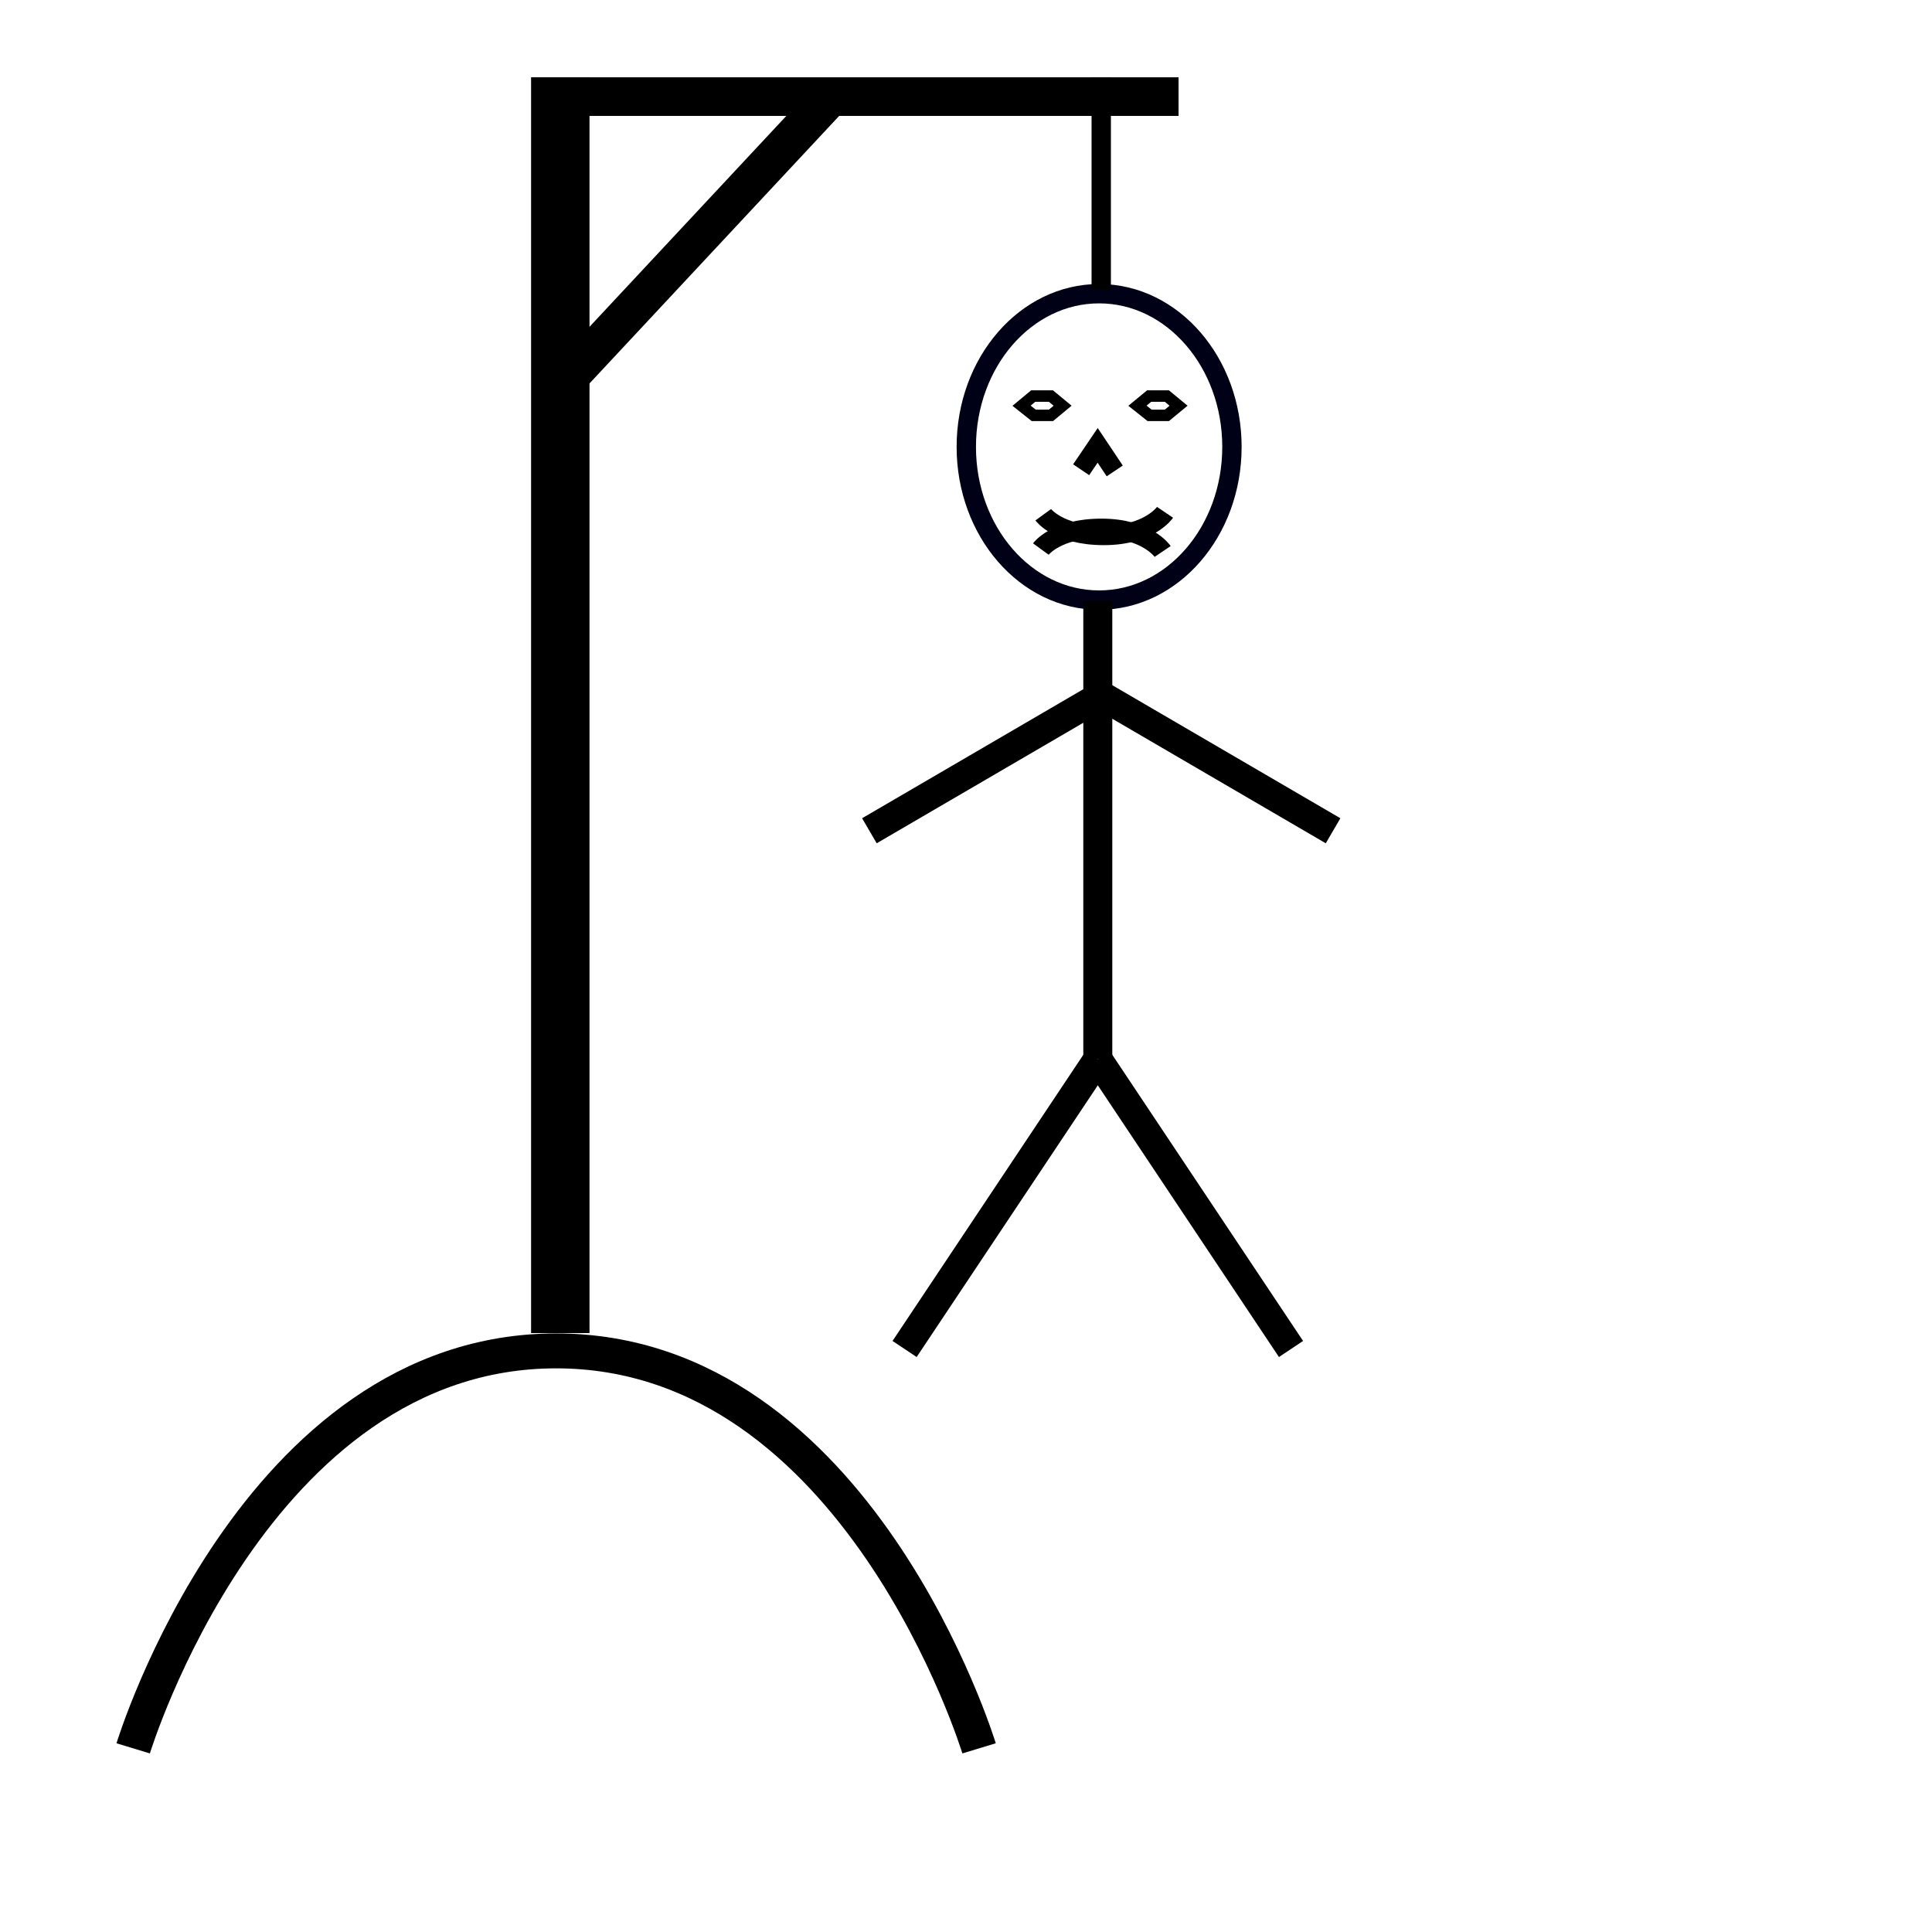
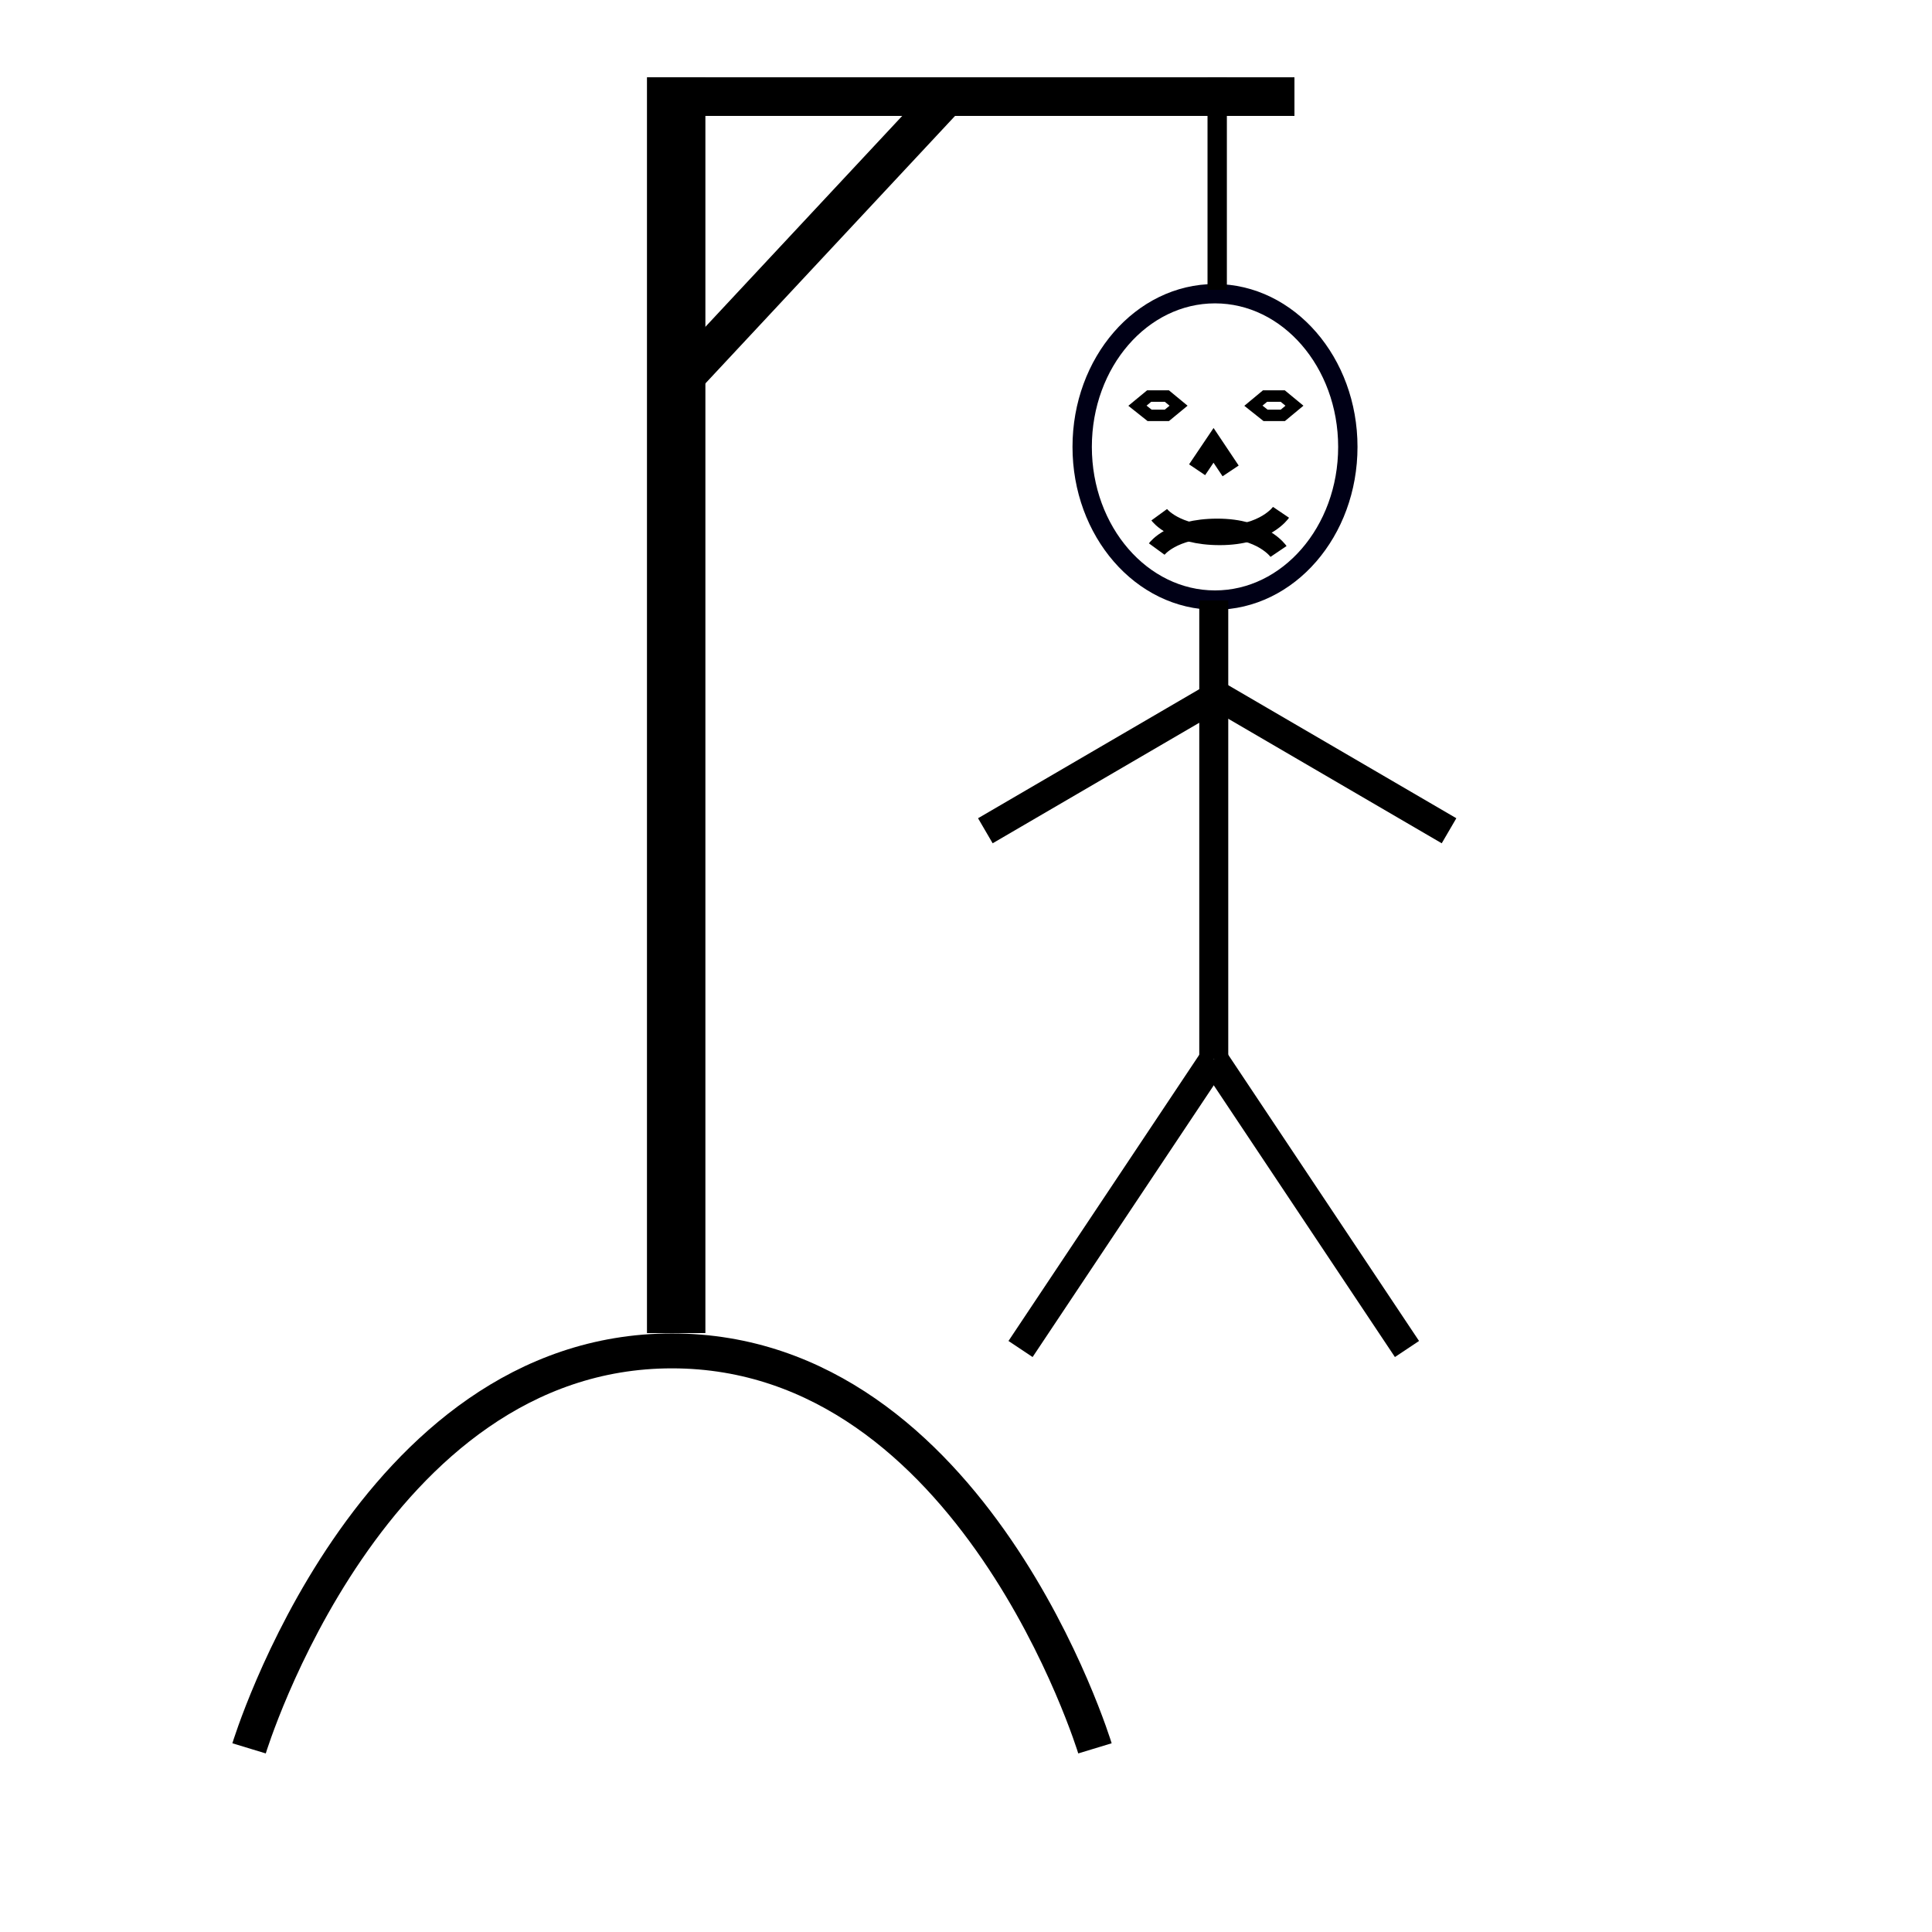
- <svg xmlns="http://www.w3.org/2000/svg" width="100" height="100" viewBox="0 0 26.458 26.458" version="1.1" id="svg8">
+ <svg xmlns="http://www.w3.org/2000/svg" id="svg8" version="1.1" viewBox="0 0 26.458 26.458" height="100" width="100">
  <defs id="defs2" />
-   <path id="path817" d="m 1.824,23.943 c 0,0 1.655,-5.443 5.792,-5.443 4.137,0 5.792,5.443 5.792,5.443" style="display:inline;fill:none;fill-rule:evenodd;stroke:#000000;stroke-width:0.478;stroke-linecap:butt;stroke-linejoin:miter;stroke-miterlimit:4;stroke-dasharray:none;stroke-opacity:1" />
-   <ellipse cx="15.052" cy="6.12" rx="1.819" ry="2.098" id="path881" style="opacity:1;fill:none;fill-opacity:1;fill-rule:nonzero;stroke:#000016;stroke-width:0.265;stroke-miterlimit:4;stroke-dasharray:none;stroke-opacity:1;paint-order:markers stroke fill" />
-   <path id="path883" d="m 15.034,8.224 v 6.28" style="fill:none;fill-rule:evenodd;stroke:#000000;stroke-width:0.397;stroke-linecap:butt;stroke-linejoin:miter;stroke-miterlimit:4;stroke-dasharray:none;stroke-opacity:1" />
-   <path id="path887" d="M 15.034,14.505 12.388,18.474" style="fill:none;fill-rule:evenodd;stroke:#000000;stroke-width:0.397;stroke-linecap:butt;stroke-linejoin:miter;stroke-miterlimit:4;stroke-dasharray:none;stroke-opacity:1" />
-   <path id="path889" d="m 15.034,14.505 c 2.646,3.969 2.646,3.969 2.646,3.969" style="fill:none;fill-rule:evenodd;stroke:#000000;stroke-width:0.397;stroke-linecap:butt;stroke-linejoin:miter;stroke-miterlimit:4;stroke-dasharray:none;stroke-opacity:1" />
-   <path id="path891" d="m 14.254,7.519 c 0,0 0.207,-0.284 0.83,-0.284 0.624,0 0.838,0.317 0.838,0.317" style="fill:none;fill-rule:evenodd;stroke:#000000;stroke-width:0.265;stroke-linecap:butt;stroke-linejoin:miter;stroke-miterlimit:4;stroke-dasharray:none;stroke-opacity:1" />
-   <path id="path893" d="M 15.266,6.449 15.032,6.099 14.806,6.433 v 0" style="fill:none;fill-rule:evenodd;stroke:#000000;stroke-width:0.265;stroke-linecap:butt;stroke-linejoin:miter;stroke-miterlimit:4;stroke-dasharray:none;stroke-opacity:1" />
-   <path id="path946" d="M 7.673,18.256 V 1.058" style="fill:none;fill-rule:evenodd;stroke:#000000;stroke-width:0.8;stroke-linecap:butt;stroke-linejoin:miter;stroke-miterlimit:4;stroke-dasharray:none;stroke-opacity:1" />
-   <path id="path946-6" style="display:inline;fill:none;fill-rule:evenodd;stroke:#000000;stroke-width:0.529;stroke-linecap:butt;stroke-linejoin:miter;stroke-miterlimit:4;stroke-dasharray:none;stroke-opacity:1" d="M 16.14,1.323 H 7.673" />
-   <path id="path946-3" style="display:inline;fill:none;fill-rule:evenodd;stroke:#000000;stroke-width:0.529;stroke-linecap:butt;stroke-linejoin:miter;stroke-miterlimit:4;stroke-dasharray:none;stroke-opacity:1" d="m 7.673,5.292 3.704,-3.969" />
-   <path id="path946-0" style="display:inline;fill:none;fill-rule:evenodd;stroke:#000000;stroke-width:0.265;stroke-linecap:butt;stroke-linejoin:miter;stroke-miterlimit:4;stroke-dasharray:none;stroke-opacity:1" d="M 15.081,3.969 V 1.058" />
-   <path id="path887-0" d="m 15.081,9.525 -3.175,1.852" style="fill:none;fill-rule:evenodd;stroke:#000000;stroke-width:0.397;stroke-linecap:butt;stroke-linejoin:miter;stroke-miterlimit:4;stroke-dasharray:none;stroke-opacity:1" />
-   <path id="path887-0-8" d="m 18.256,11.377 -3.175,-1.852" style="fill:none;fill-rule:evenodd;stroke:#000000;stroke-width:0.397;stroke-linecap:butt;stroke-linejoin:miter;stroke-miterlimit:4;stroke-dasharray:none;stroke-opacity:1" />
-   <path id="path839" style="fill:none;fill-rule:evenodd;stroke:#000000;stroke-width:0.157;stroke-linecap:butt;stroke-linejoin:miter;stroke-miterlimit:4;stroke-dasharray:none;stroke-opacity:1" d="m 13.99,5.556 0.166,0.132 h 0.237 L 14.552,5.556 14.392,5.424 h -0.243 z" />
-   <path id="path839-4" style="fill:none;fill-rule:evenodd;stroke:#000000;stroke-width:0.157;stroke-linecap:butt;stroke-linejoin:miter;stroke-miterlimit:4;stroke-dasharray:none;stroke-opacity:1" d="m 15.577,5.556 0.166,0.132 h 0.237 L 16.14,5.556 15.98,5.424 h -0.243 z" />
-   <path id="path891-8" d="m 14.287,7.049 c 0,0 0.207,0.284 0.83,0.284 0.624,0 0.838,-0.317 0.838,-0.317" style="fill:none;fill-rule:evenodd;stroke:#000000;stroke-width:0.265;stroke-linecap:butt;stroke-linejoin:miter;stroke-miterlimit:4;stroke-dasharray:none;stroke-opacity:1" />
+   <path style="display:inline;fill:none;fill-rule:evenodd;stroke:#000000;stroke-width:0.478;stroke-linecap:butt;stroke-linejoin:miter;stroke-miterlimit:4;stroke-dasharray:none;stroke-opacity:1" d="m 3.411,23.943 c 0,0 1.655,-5.443 5.792,-5.443 4.137,0 5.792,5.443 5.792,5.443" id="path817" />
+   <ellipse style="opacity:1;fill:none;fill-opacity:1;fill-rule:nonzero;stroke:#000016;stroke-width:0.265;stroke-miterlimit:4;stroke-dasharray:none;stroke-opacity:1;paint-order:markers stroke fill" id="path881" ry="2.098" rx="1.819" cy="6.12" cx="16.639" />
+   <path style="fill:none;fill-rule:evenodd;stroke:#000000;stroke-width:0.397;stroke-linecap:butt;stroke-linejoin:miter;stroke-miterlimit:4;stroke-dasharray:none;stroke-opacity:1" d="m 16.622,8.224 v 6.28" id="path883" />
+   <path style="fill:none;fill-rule:evenodd;stroke:#000000;stroke-width:0.397;stroke-linecap:butt;stroke-linejoin:miter;stroke-miterlimit:4;stroke-dasharray:none;stroke-opacity:1" d="m 16.622,14.505 -2.646,3.969" id="path887" />
+   <path style="fill:none;fill-rule:evenodd;stroke:#000000;stroke-width:0.397;stroke-linecap:butt;stroke-linejoin:miter;stroke-miterlimit:4;stroke-dasharray:none;stroke-opacity:1" d="m 16.622,14.505 c 2.646,3.969 2.646,3.969 2.646,3.969" id="path889" />
+   <path style="fill:none;fill-rule:evenodd;stroke:#000000;stroke-width:0.265;stroke-linecap:butt;stroke-linejoin:miter;stroke-miterlimit:4;stroke-dasharray:none;stroke-opacity:1" d="m 15.841,7.519 c 0,0 0.207,-0.284 0.83,-0.284 0.624,0 0.838,0.317 0.838,0.317" id="path891" />
+   <path style="fill:none;fill-rule:evenodd;stroke:#000000;stroke-width:0.265;stroke-linecap:butt;stroke-linejoin:miter;stroke-miterlimit:4;stroke-dasharray:none;stroke-opacity:1" d="M 16.853,6.449 16.619,6.099 16.394,6.433 v 0" id="path893" />
+   <path style="fill:none;fill-rule:evenodd;stroke:#000000;stroke-width:0.8;stroke-linecap:butt;stroke-linejoin:miter;stroke-miterlimit:4;stroke-dasharray:none;stroke-opacity:1" d="M 9.26,18.256 V 1.058" id="path946" />
+   <path d="M 17.727,1.323 H 9.26" style="display:inline;fill:none;fill-rule:evenodd;stroke:#000000;stroke-width:0.529;stroke-linecap:butt;stroke-linejoin:miter;stroke-miterlimit:4;stroke-dasharray:none;stroke-opacity:1" id="path946-6" />
+   <path d="m 9.26,5.292 3.704,-3.969" style="display:inline;fill:none;fill-rule:evenodd;stroke:#000000;stroke-width:0.529;stroke-linecap:butt;stroke-linejoin:miter;stroke-miterlimit:4;stroke-dasharray:none;stroke-opacity:1" id="path946-3" />
+   <path d="M 16.669,3.969 V 1.058" style="display:inline;fill:none;fill-rule:evenodd;stroke:#000000;stroke-width:0.265;stroke-linecap:butt;stroke-linejoin:miter;stroke-miterlimit:4;stroke-dasharray:none;stroke-opacity:1" id="path946-0" />
+   <path style="fill:#000000;fill-opacity:1;fill-rule:evenodd;stroke:#000000;stroke-width:0.397;stroke-linecap:butt;stroke-linejoin:miter;stroke-miterlimit:4;stroke-dasharray:none;stroke-opacity:1" d="m 16.669,9.525 -3.175,1.852" id="path887-0" />
+   <path style="fill:none;fill-rule:evenodd;stroke:#000000;stroke-width:0.397;stroke-linecap:butt;stroke-linejoin:miter;stroke-miterlimit:4;stroke-dasharray:none;stroke-opacity:1" d="m 19.844,11.377 -3.175,-1.852" id="path887-0-8" />
+   <path d="m 15.577,5.556 0.166,0.132 h 0.237 L 16.14,5.556 15.98,5.424 h -0.243 z" style="fill:none;fill-rule:evenodd;stroke:#000000;stroke-width:0.157;stroke-linecap:butt;stroke-linejoin:miter;stroke-miterlimit:4;stroke-dasharray:none;stroke-opacity:1" id="path839" />
+   <path d="m 17.165,5.556 0.166,0.132 h 0.237 L 17.727,5.556 17.567,5.424 h -0.243 z" style="fill:none;fill-rule:evenodd;stroke:#000000;stroke-width:0.157;stroke-linecap:butt;stroke-linejoin:miter;stroke-miterlimit:4;stroke-dasharray:none;stroke-opacity:1" id="path839-4" />
+   <path style="fill:none;fill-rule:evenodd;stroke:#000000;stroke-width:0.265;stroke-linecap:butt;stroke-linejoin:miter;stroke-miterlimit:4;stroke-dasharray:none;stroke-opacity:1" d="m 15.875,7.049 c 0,0 0.207,0.284 0.83,0.284 0.624,0 0.838,-0.317 0.838,-0.317" id="path891-8" />
</svg>
